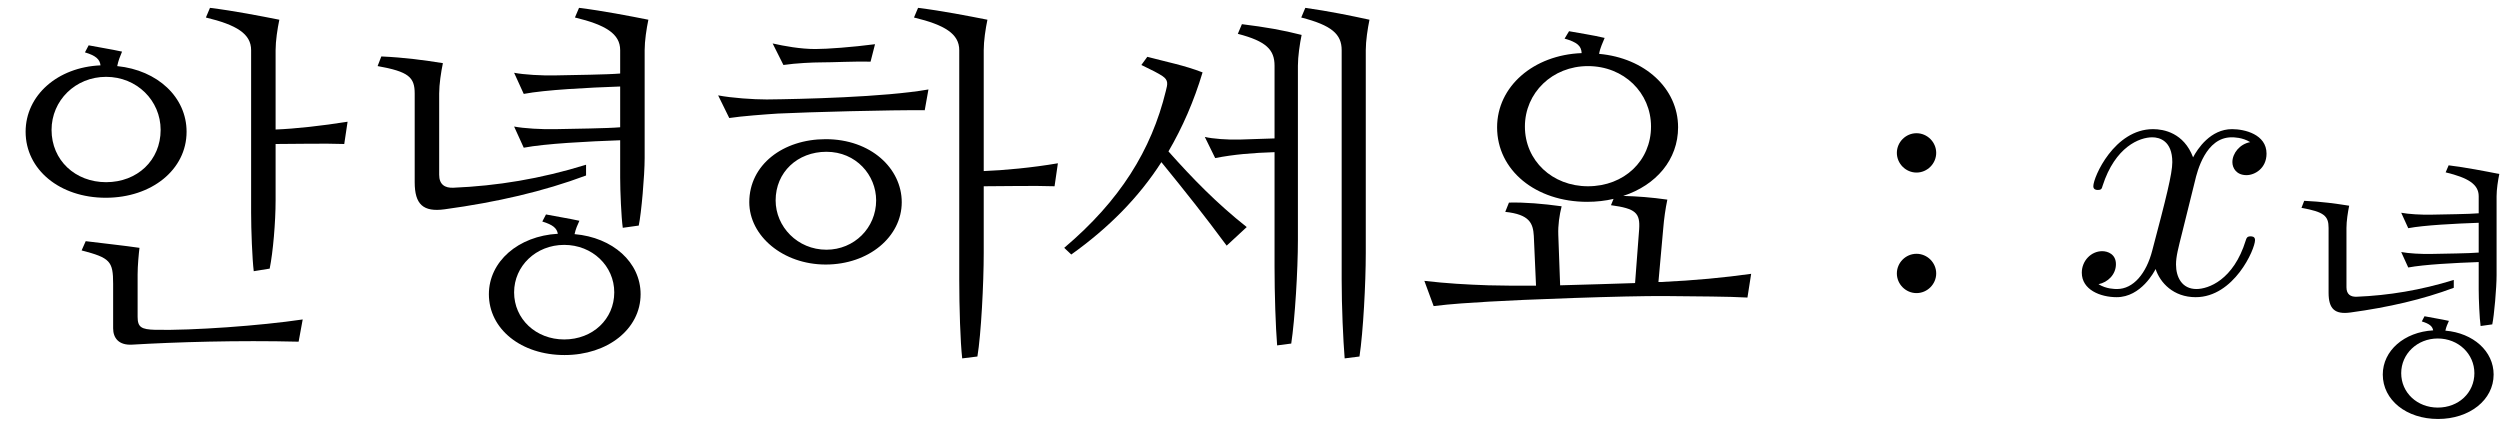
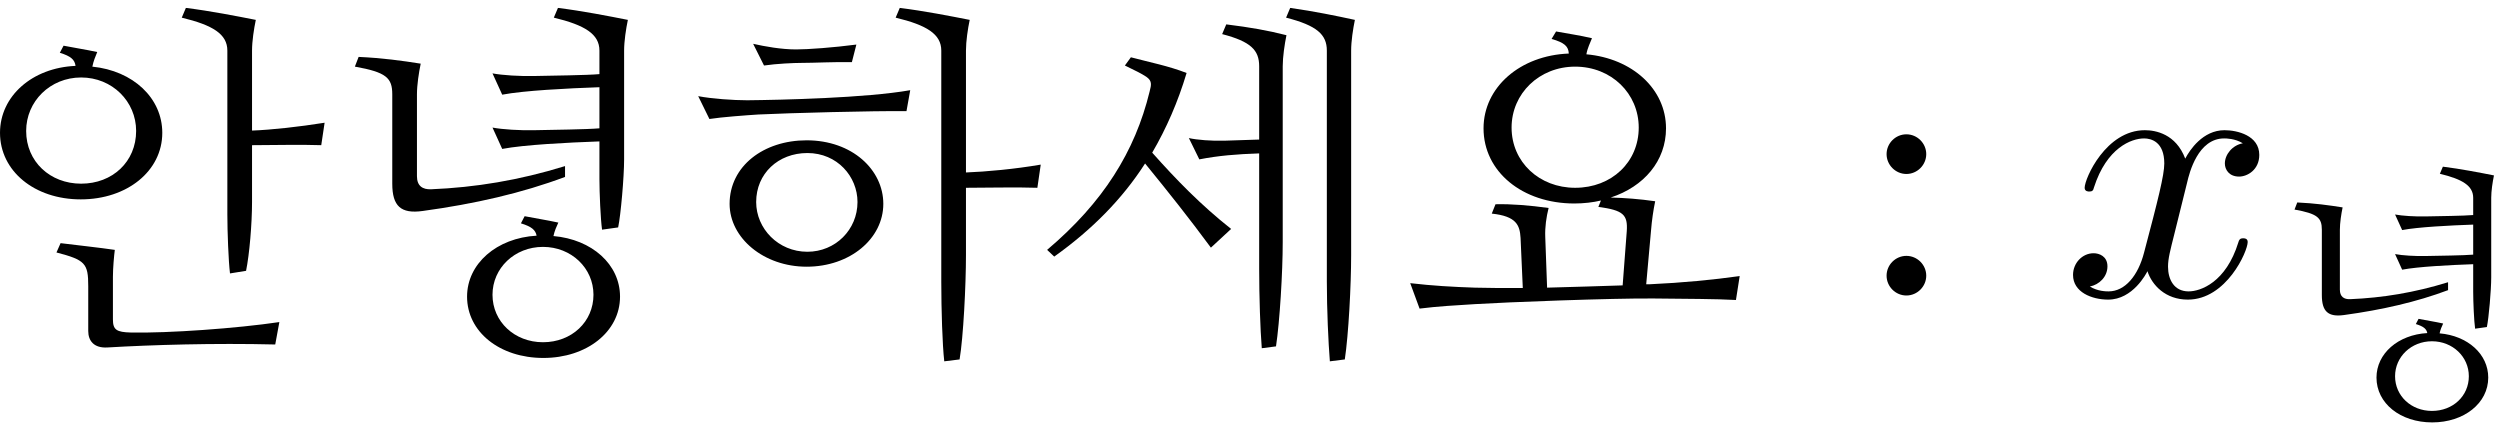
- <svg xmlns="http://www.w3.org/2000/svg" xmlns:xlink="http://www.w3.org/1999/xlink" width="123" height="21" viewBox="1872.02 1482.985 73.524 12.553">
+ <svg xmlns="http://www.w3.org/2000/svg" xmlns:xlink="http://www.w3.org/1999/xlink" width="122" height="21" viewBox="1872.773 1482.985 72.927 12.553">
  <defs>
-     <path id="g6-120" d="M3.644-3.295C3.709-3.578 3.96-4.582 4.724-4.582C4.778-4.582 5.04-4.582 5.269-4.44C4.964-4.385 4.745-4.113 4.745-3.851C4.745-3.676 4.865-3.469 5.16-3.469C5.4-3.469 5.749-3.665 5.749-4.102C5.749-4.669 5.105-4.822 4.735-4.822C4.102-4.822 3.72-4.244 3.589-3.993C3.316-4.713 2.727-4.822 2.411-4.822C1.276-4.822 .655-3.415 .655-3.142C.655-3.033 .764-3.033 .785-3.033C.873-3.033 .905-3.055 .927-3.153C1.298-4.309 2.018-4.582 2.389-4.582C2.596-4.582 2.978-4.484 2.978-3.851C2.978-3.513 2.793-2.782 2.389-1.255C2.215-.578 1.833-.12 1.353-.12C1.287-.12 1.036-.12 .807-.262C1.08-.316 1.32-.545 1.32-.851C1.32-1.145 1.08-1.233 .916-1.233C.589-1.233 .316-.949 .316-.6C.316-.098 .862 .12 1.342 .12C2.062 .12 2.455-.644 2.487-.709C2.618-.305 3.011 .12 3.665 .12C4.789 .12 5.411-1.287 5.411-1.56C5.411-1.669 5.313-1.669 5.28-1.669C5.182-1.669 5.16-1.625 5.138-1.549C4.778-.382 4.036-.12 3.687-.12C3.262-.12 3.087-.469 3.087-.84C3.087-1.08 3.153-1.32 3.273-1.8L3.644-3.295Z" />
    <path id="g7-58" d="M2.095-4.124C2.095-4.44 1.833-4.702 1.516-4.702S.938-4.44 .938-4.124S1.2-3.545 1.516-3.545S2.095-3.807 2.095-4.124ZM2.095-.578C2.095-.895 1.833-1.156 1.516-1.156S.938-.895 .938-.578S1.2 0 1.516 0S2.095-.262 2.095-.578Z" />
+     <path id="g2-56" d="M3.273-4.167C3.971-3.382 4.691-2.64 5.575-1.942L4.985-1.396C4.331-2.28 3.785-2.967 3.065-3.851C2.4-2.815 1.516-1.92 .415-1.135L.207-1.331C1.844-2.716 2.771-4.2 3.196-5.945C3.251-6.153 3.273-6.262 3.098-6.382C2.967-6.469 2.793-6.556 2.476-6.709L2.651-6.949C3.229-6.796 3.742-6.698 4.276-6.491C4.025-5.651 3.687-4.876 3.273-4.167ZM7.178-8.105L7.298-8.389C7.996-8.291 8.629-8.16 9.185-8.04C9.131-7.778 9.076-7.418 9.076-7.145V-1.178C9.076-.295 9 1.145 8.891 1.865L8.455 1.92C8.411 1.375 8.367 .415 8.367-.404V-7.145C8.367-7.615 8.073-7.876 7.178-8.105ZM6.393-4.145C5.749-4.124 5.204-4.08 4.647-3.971L4.342-4.593C4.571-4.538 5.018-4.505 5.378-4.516C5.716-4.527 6.12-4.538 6.393-4.549V-6.687C6.393-7.156 6.153-7.407 5.313-7.625L5.433-7.909C6.131-7.822 6.633-7.735 7.189-7.593C7.135-7.331 7.08-6.96 7.08-6.687V-1.56C7.08-.676 6.993 .764 6.884 1.484L6.469 1.538C6.425 .993 6.393 .033 6.393-.785V-4.145Z" />
+     <path id="g3-88" d="M8.204-3.142V-1.178C8.204-.295 8.127 1.222 8.018 1.865L7.571 1.92C7.516 1.44 7.484 .415 7.484-.404V-7.145C7.484-7.625 7.058-7.887 6.153-8.105L6.273-8.389C6.982-8.302 7.756-8.149 8.313-8.04C8.258-7.778 8.204-7.418 8.204-7.145V-3.589C8.793-3.611 9.622-3.687 10.385-3.818L10.287-3.142C9.687-3.164 8.771-3.142 8.204-3.142ZM6.578-5.989L6.469-5.378C5.487-5.389 3.065-5.324 2.149-5.28C1.8-5.258 1.069-5.204 .72-5.149L.393-5.815C.796-5.738 1.418-5.695 1.822-5.695C2.804-5.705 5.28-5.76 6.578-5.989ZM5.793-2.673C5.793-1.658 4.822-.84 3.556-.84C2.302-.84 1.309-1.68 1.309-2.673C1.309-3.775 2.302-4.527 3.556-4.527C4.887-4.527 5.793-3.665 5.793-2.673ZM2.084-2.727C2.084-1.953 2.727-1.276 3.578-1.276C4.396-1.276 5.04-1.92 5.04-2.727C5.04-3.469 4.451-4.156 3.578-4.156C2.727-4.156 2.084-3.556 2.084-2.727ZM5.007-7.32L4.876-6.807C4.385-6.818 3.775-6.785 3.393-6.785C3.196-6.785 2.684-6.764 2.313-6.709L1.996-7.342C2.335-7.265 2.815-7.178 3.251-7.178C3.6-7.178 4.342-7.233 5.007-7.32Z" />
    <use id="g4-85" xlink:href="#g0-85" transform="scale(1.36875)" />
-     <path id="g5-72" d="M3.447-6.676C4.636-6.556 5.487-5.76 5.487-4.745C5.487-3.633 4.462-2.804 3.109-2.804S.753-3.633 .753-4.745C.753-5.815 1.691-6.644 2.956-6.698C2.935-6.873 2.825-6.982 2.498-7.08L2.607-7.287C2.935-7.222 3.24-7.178 3.589-7.102C3.535-6.971 3.48-6.84 3.447-6.676ZM4.724-4.8C4.724-5.662 4.025-6.36 3.12-6.36S1.516-5.662 1.516-4.8C1.516-3.905 2.215-3.262 3.12-3.262C4.036-3.262 4.724-3.905 4.724-4.8ZM8.902 .775L8.782 1.429C7.004 1.385 5.171 1.44 3.884 1.516C3.491 1.538 3.327 1.32 3.327 1.036V-.273C3.327-.938 3.24-1.036 2.4-1.255L2.52-1.527C2.945-1.473 3.665-1.396 4.102-1.331C4.08-1.156 4.047-.807 4.047-.545V.698C4.047 1.004 4.156 1.069 4.571 1.08C5.662 1.102 7.658 .96 8.902 .775ZM8.105-4.385V-2.727C8.105-2.084 8.029-1.2 7.931-.72L7.462-.644C7.418-1.004 7.385-1.855 7.385-2.367V-7.145C7.385-7.625 6.96-7.887 6.055-8.105L6.175-8.389C6.884-8.302 7.658-8.149 8.215-8.04C8.16-7.778 8.105-7.418 8.105-7.145V-4.811C8.684-4.833 9.469-4.92 10.222-5.04L10.124-4.385C9.535-4.407 8.673-4.385 8.105-4.385Z" />
    <path id="g1-148" d="M5.575-7.036C6.916-6.916 7.898-6.022 7.898-4.876C7.898-3.927 7.255-3.175 6.284-2.858C6.698-2.847 7.124-2.815 7.582-2.749C7.527-2.487 7.484-2.182 7.462-1.909L7.32-.327H7.407C8.378-.371 9.273-.458 10.047-.567L9.938 .131C9.371 .098 8.498 .098 7.538 .087C6.338 .076 3.207 .196 2.335 .251C1.789 .284 1.233 .316 .709 .382L.436-.36C1.091-.284 1.669-.251 2.324-.229C2.651-.218 3.153-.218 3.72-.218L3.655-1.68C3.633-2.051 3.535-2.313 2.815-2.389L2.924-2.662C3.404-2.673 3.916-2.629 4.473-2.553C4.407-2.291 4.364-1.996 4.375-1.713L4.429-.229C5.204-.251 6.011-.273 6.633-.295L6.753-1.876C6.785-2.356 6.655-2.487 5.924-2.585L6-2.771C5.771-2.716 5.498-2.684 5.225-2.684C3.709-2.684 2.575-3.611 2.575-4.876C2.575-6.076 3.644-7.004 5.062-7.058C5.051-7.265 4.942-7.375 4.56-7.484L4.691-7.702C5.04-7.636 5.367-7.593 5.738-7.505C5.684-7.364 5.607-7.222 5.575-7.036ZM7.102-4.898C7.102-5.891 6.305-6.676 5.247-6.676C4.2-6.676 3.393-5.891 3.393-4.898C3.393-3.895 4.2-3.142 5.247-3.142C6.316-3.142 7.102-3.895 7.102-4.898Z" />
    <path id="g0-85" d="M5.754-4.439C5.069-4.415 4.144-4.368 3.682-4.28L3.475-4.734C3.682-4.694 4.065-4.67 4.376-4.678C4.75-4.686 5.483-4.694 5.754-4.718V-5.22C5.754-5.571 5.444-5.762 4.782-5.922L4.87-6.129C5.388-6.065 5.954-5.954 6.36-5.874C6.32-5.683 6.28-5.42 6.28-5.22V-2.901C6.28-2.527 6.209-1.714 6.153-1.451L5.81-1.403C5.778-1.626 5.754-2.192 5.754-2.479V-3.284C5.069-3.26 4.144-3.212 3.682-3.124L3.475-3.579C3.682-3.539 4.065-3.515 4.376-3.523C4.75-3.531 5.483-3.539 5.754-3.563V-4.439ZM1.339-2.383V-4.288C1.339-4.639 1.211-4.758 .542-4.878L.622-5.085C1.14-5.061 1.538-5.005 1.945-4.941C1.905-4.75 1.865-4.487 1.865-4.288V-2.542C1.865-2.335 1.985-2.256 2.168-2.264C3.108-2.303 4.041-2.455 5.021-2.758V-2.527C4.105-2.184 3.1-1.953 1.985-1.801C1.522-1.737 1.339-1.905 1.339-2.383ZM4.774-1.267C5.595-1.196 6.193-.662 6.193 .024C6.193 .773 5.483 1.331 4.559 1.331C3.626 1.331 2.933 .773 2.933 .024C2.933-.677 3.563-1.227 4.415-1.275C4.392-1.395 4.312-1.467 4.081-1.538L4.16-1.69C4.4-1.642 4.623-1.61 4.878-1.554C4.838-1.467 4.798-1.379 4.774-1.267ZM5.627-.016C5.627-.582 5.157-1.036 4.551-1.036S3.475-.582 3.475-.016C3.475 .558 3.945 .996 4.551 .996C5.165 .996 5.627 .558 5.627-.016Z" />
-     <path id="g3-88" d="M8.204-3.142V-1.178C8.204-.295 8.127 1.222 8.018 1.865L7.571 1.92C7.516 1.44 7.484 .415 7.484-.404V-7.145C7.484-7.625 7.058-7.887 6.153-8.105L6.273-8.389C6.982-8.302 7.756-8.149 8.313-8.04C8.258-7.778 8.204-7.418 8.204-7.145V-3.589C8.793-3.611 9.622-3.687 10.385-3.818L10.287-3.142C9.687-3.164 8.771-3.142 8.204-3.142ZM6.578-5.989L6.469-5.378C5.487-5.389 3.065-5.324 2.149-5.28C1.8-5.258 1.069-5.204 .72-5.149L.393-5.815C.796-5.738 1.418-5.695 1.822-5.695C2.804-5.705 5.28-5.76 6.578-5.989ZM5.793-2.673C5.793-1.658 4.822-.84 3.556-.84C2.302-.84 1.309-1.68 1.309-2.673C1.309-3.775 2.302-4.527 3.556-4.527C4.887-4.527 5.793-3.665 5.793-2.673ZM2.084-2.727C2.084-1.953 2.727-1.276 3.578-1.276C4.396-1.276 5.04-1.92 5.04-2.727C5.04-3.469 4.451-4.156 3.578-4.156C2.727-4.156 2.084-3.556 2.084-2.727ZM5.007-7.32L4.876-6.807C4.385-6.818 3.775-6.785 3.393-6.785C3.196-6.785 2.684-6.764 2.313-6.709L1.996-7.342C2.335-7.265 2.815-7.178 3.251-7.178C3.6-7.178 4.342-7.233 5.007-7.32Z" />
-     <path id="g2-56" d="M3.273-4.167C3.971-3.382 4.691-2.64 5.575-1.942L4.985-1.396C4.331-2.28 3.785-2.967 3.065-3.851C2.4-2.815 1.516-1.92 .415-1.135L.207-1.331C1.844-2.716 2.771-4.2 3.196-5.945C3.251-6.153 3.273-6.262 3.098-6.382C2.967-6.469 2.793-6.556 2.476-6.709L2.651-6.949C3.229-6.796 3.742-6.698 4.276-6.491C4.025-5.651 3.687-4.876 3.273-4.167ZM7.178-8.105L7.298-8.389C7.996-8.291 8.629-8.16 9.185-8.04C9.131-7.778 9.076-7.418 9.076-7.145V-1.178C9.076-.295 9 1.145 8.891 1.865L8.455 1.92C8.411 1.375 8.367 .415 8.367-.404V-7.145C8.367-7.615 8.073-7.876 7.178-8.105ZM6.393-4.145C5.749-4.124 5.204-4.08 4.647-3.971L4.342-4.593C4.571-4.538 5.018-4.505 5.378-4.516C5.716-4.527 6.12-4.538 6.393-4.549V-6.687C6.393-7.156 6.153-7.407 5.313-7.625L5.433-7.909C6.131-7.822 6.633-7.735 7.189-7.593C7.135-7.331 7.08-6.96 7.08-6.687V-1.56C7.08-.676 6.993 .764 6.884 1.484L6.469 1.538C6.425 .993 6.393 .033 6.393-.785V-4.145Z" />
+     <path id="g6-120" d="M3.644-3.295C3.709-3.578 3.96-4.582 4.724-4.582C4.778-4.582 5.04-4.582 5.269-4.44C4.964-4.385 4.745-4.113 4.745-3.851C4.745-3.676 4.865-3.469 5.16-3.469C5.4-3.469 5.749-3.665 5.749-4.102C5.749-4.669 5.105-4.822 4.735-4.822C4.102-4.822 3.72-4.244 3.589-3.993C3.316-4.713 2.727-4.822 2.411-4.822C1.276-4.822 .655-3.415 .655-3.142C.655-3.033 .764-3.033 .785-3.033C.873-3.033 .905-3.055 .927-3.153C1.298-4.309 2.018-4.582 2.389-4.582C2.596-4.582 2.978-4.484 2.978-3.851C2.978-3.513 2.793-2.782 2.389-1.255C2.215-.578 1.833-.12 1.353-.12C1.287-.12 1.036-.12 .807-.262C1.08-.316 1.32-.545 1.32-.851C1.32-1.145 1.08-1.233 .916-1.233C.589-1.233 .316-.949 .316-.6C.316-.098 .862 .12 1.342 .12C2.062 .12 2.455-.644 2.487-.709C2.618-.305 3.011 .12 3.665 .12C4.789 .12 5.411-1.287 5.411-1.56C5.411-1.669 5.313-1.669 5.28-1.669C5.182-1.669 5.16-1.625 5.138-1.549C4.778-.382 4.036-.12 3.687-.12C3.262-.12 3.087-.469 3.087-.84C3.087-1.08 3.153-1.32 3.273-1.8L3.644-3.295Z" />
+     <path id="g5-72" d="M3.447-6.676C4.636-6.556 5.487-5.76 5.487-4.745C5.487-3.633 4.462-2.804 3.109-2.804S.753-3.633 .753-4.745C.753-5.815 1.691-6.644 2.956-6.698C2.935-6.873 2.825-6.982 2.498-7.08L2.607-7.287C2.935-7.222 3.24-7.178 3.589-7.102C3.535-6.971 3.48-6.84 3.447-6.676ZM4.724-4.8C4.724-5.662 4.025-6.36 3.12-6.36S1.516-5.662 1.516-4.8C1.516-3.905 2.215-3.262 3.12-3.262C4.036-3.262 4.724-3.905 4.724-4.8ZM8.902 .775L8.782 1.429C7.004 1.385 5.171 1.44 3.884 1.516C3.491 1.538 3.327 1.32 3.327 1.036V-.273C3.327-.938 3.24-1.036 2.4-1.255L2.52-1.527C2.945-1.473 3.665-1.396 4.102-1.331C4.08-1.156 4.047-.807 4.047-.545V.698C4.047 1.004 4.156 1.069 4.571 1.08C5.662 1.102 7.658 .96 8.902 .775ZM8.105-4.385V-2.727C8.105-2.084 8.029-1.2 7.931-.72L7.462-.644C7.418-1.004 7.385-1.855 7.385-2.367V-7.145C7.385-7.625 6.96-7.887 6.055-8.105L6.175-8.389C6.884-8.302 7.658-8.149 8.215-8.04C8.16-7.778 8.105-7.418 8.105-7.145V-4.811C8.684-4.833 9.469-4.92 10.222-5.04L10.124-4.385C9.535-4.407 8.673-4.385 8.105-4.385Z" />
  </defs>
  <g id="page1">
    <use x="1872.02" y="1491.605" xlink:href="#g5-72" />
    <use x="1882.383" y="1491.605" xlink:href="#g4-85" />
    <use x="1892.747" y="1491.605" xlink:href="#g3-88" />
    <use x="1903.111" y="1491.605" xlink:href="#g2-56" />
    <use x="1913.474" y="1491.605" xlink:href="#g1-148" />
    <use x="1926.868" y="1491.605" xlink:href="#g7-58" />
    <use x="1932.929" y="1491.605" xlink:href="#g6-120" />
    <use x="1939.164" y="1493.976" xlink:href="#g0-85" />
  </g>
</svg>
